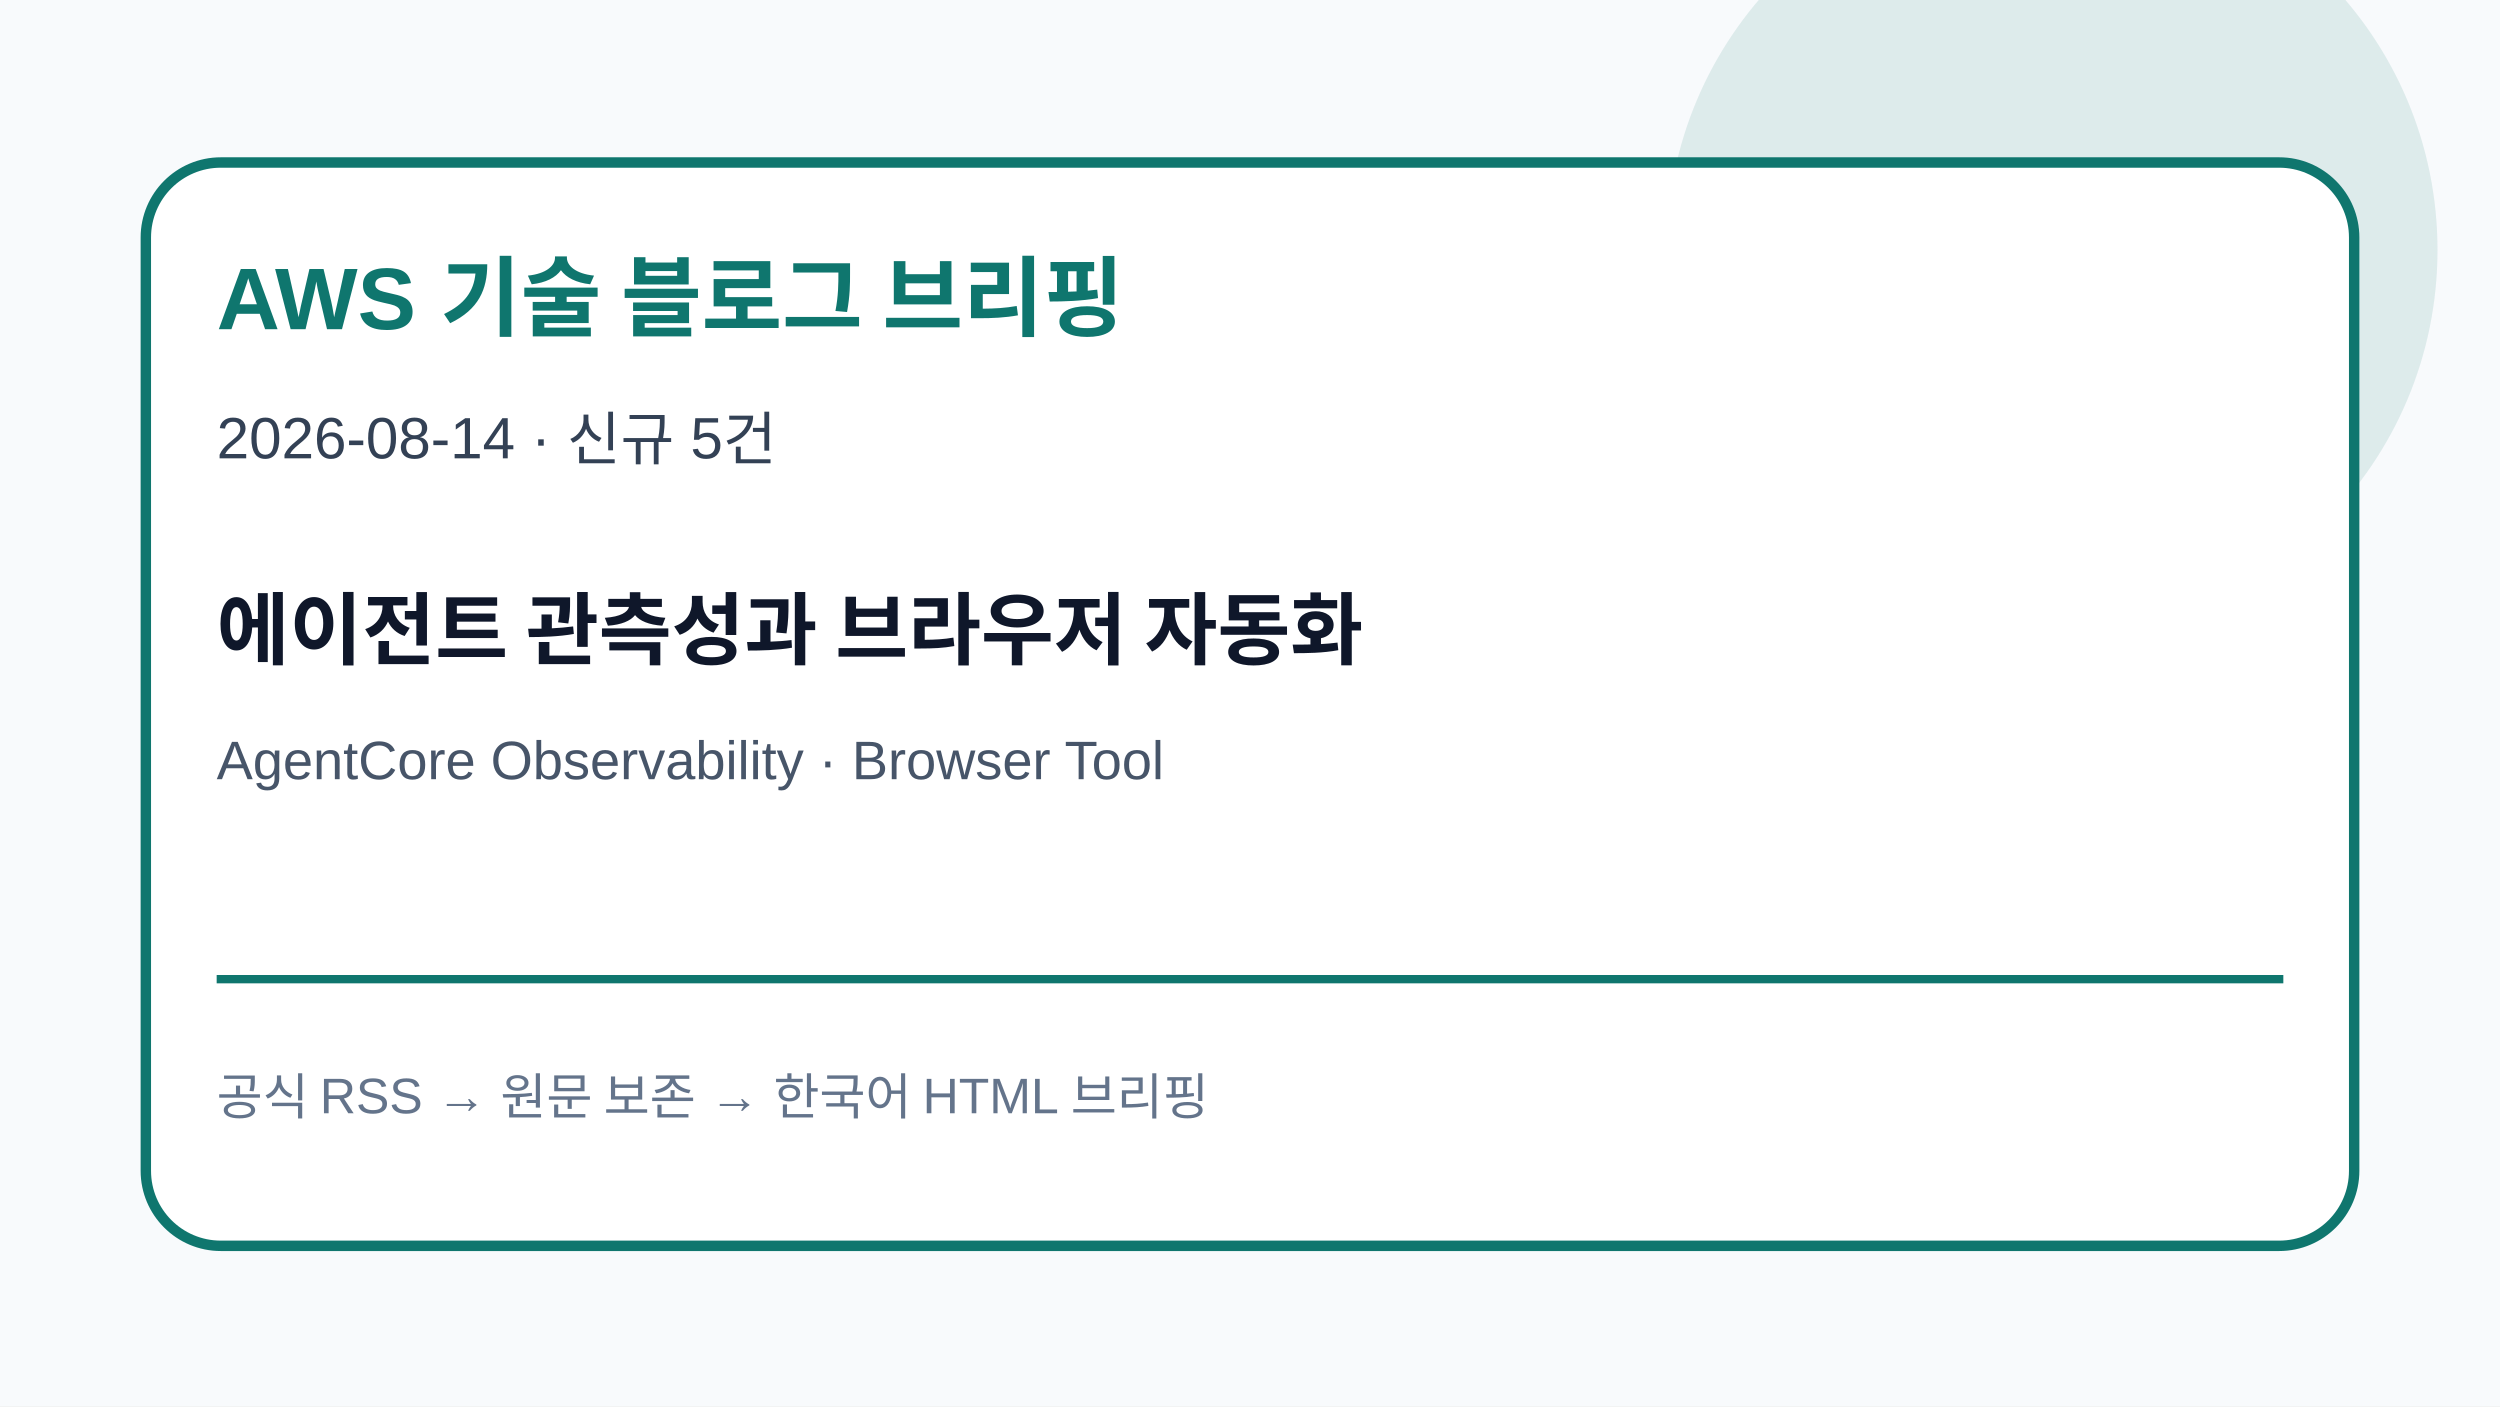
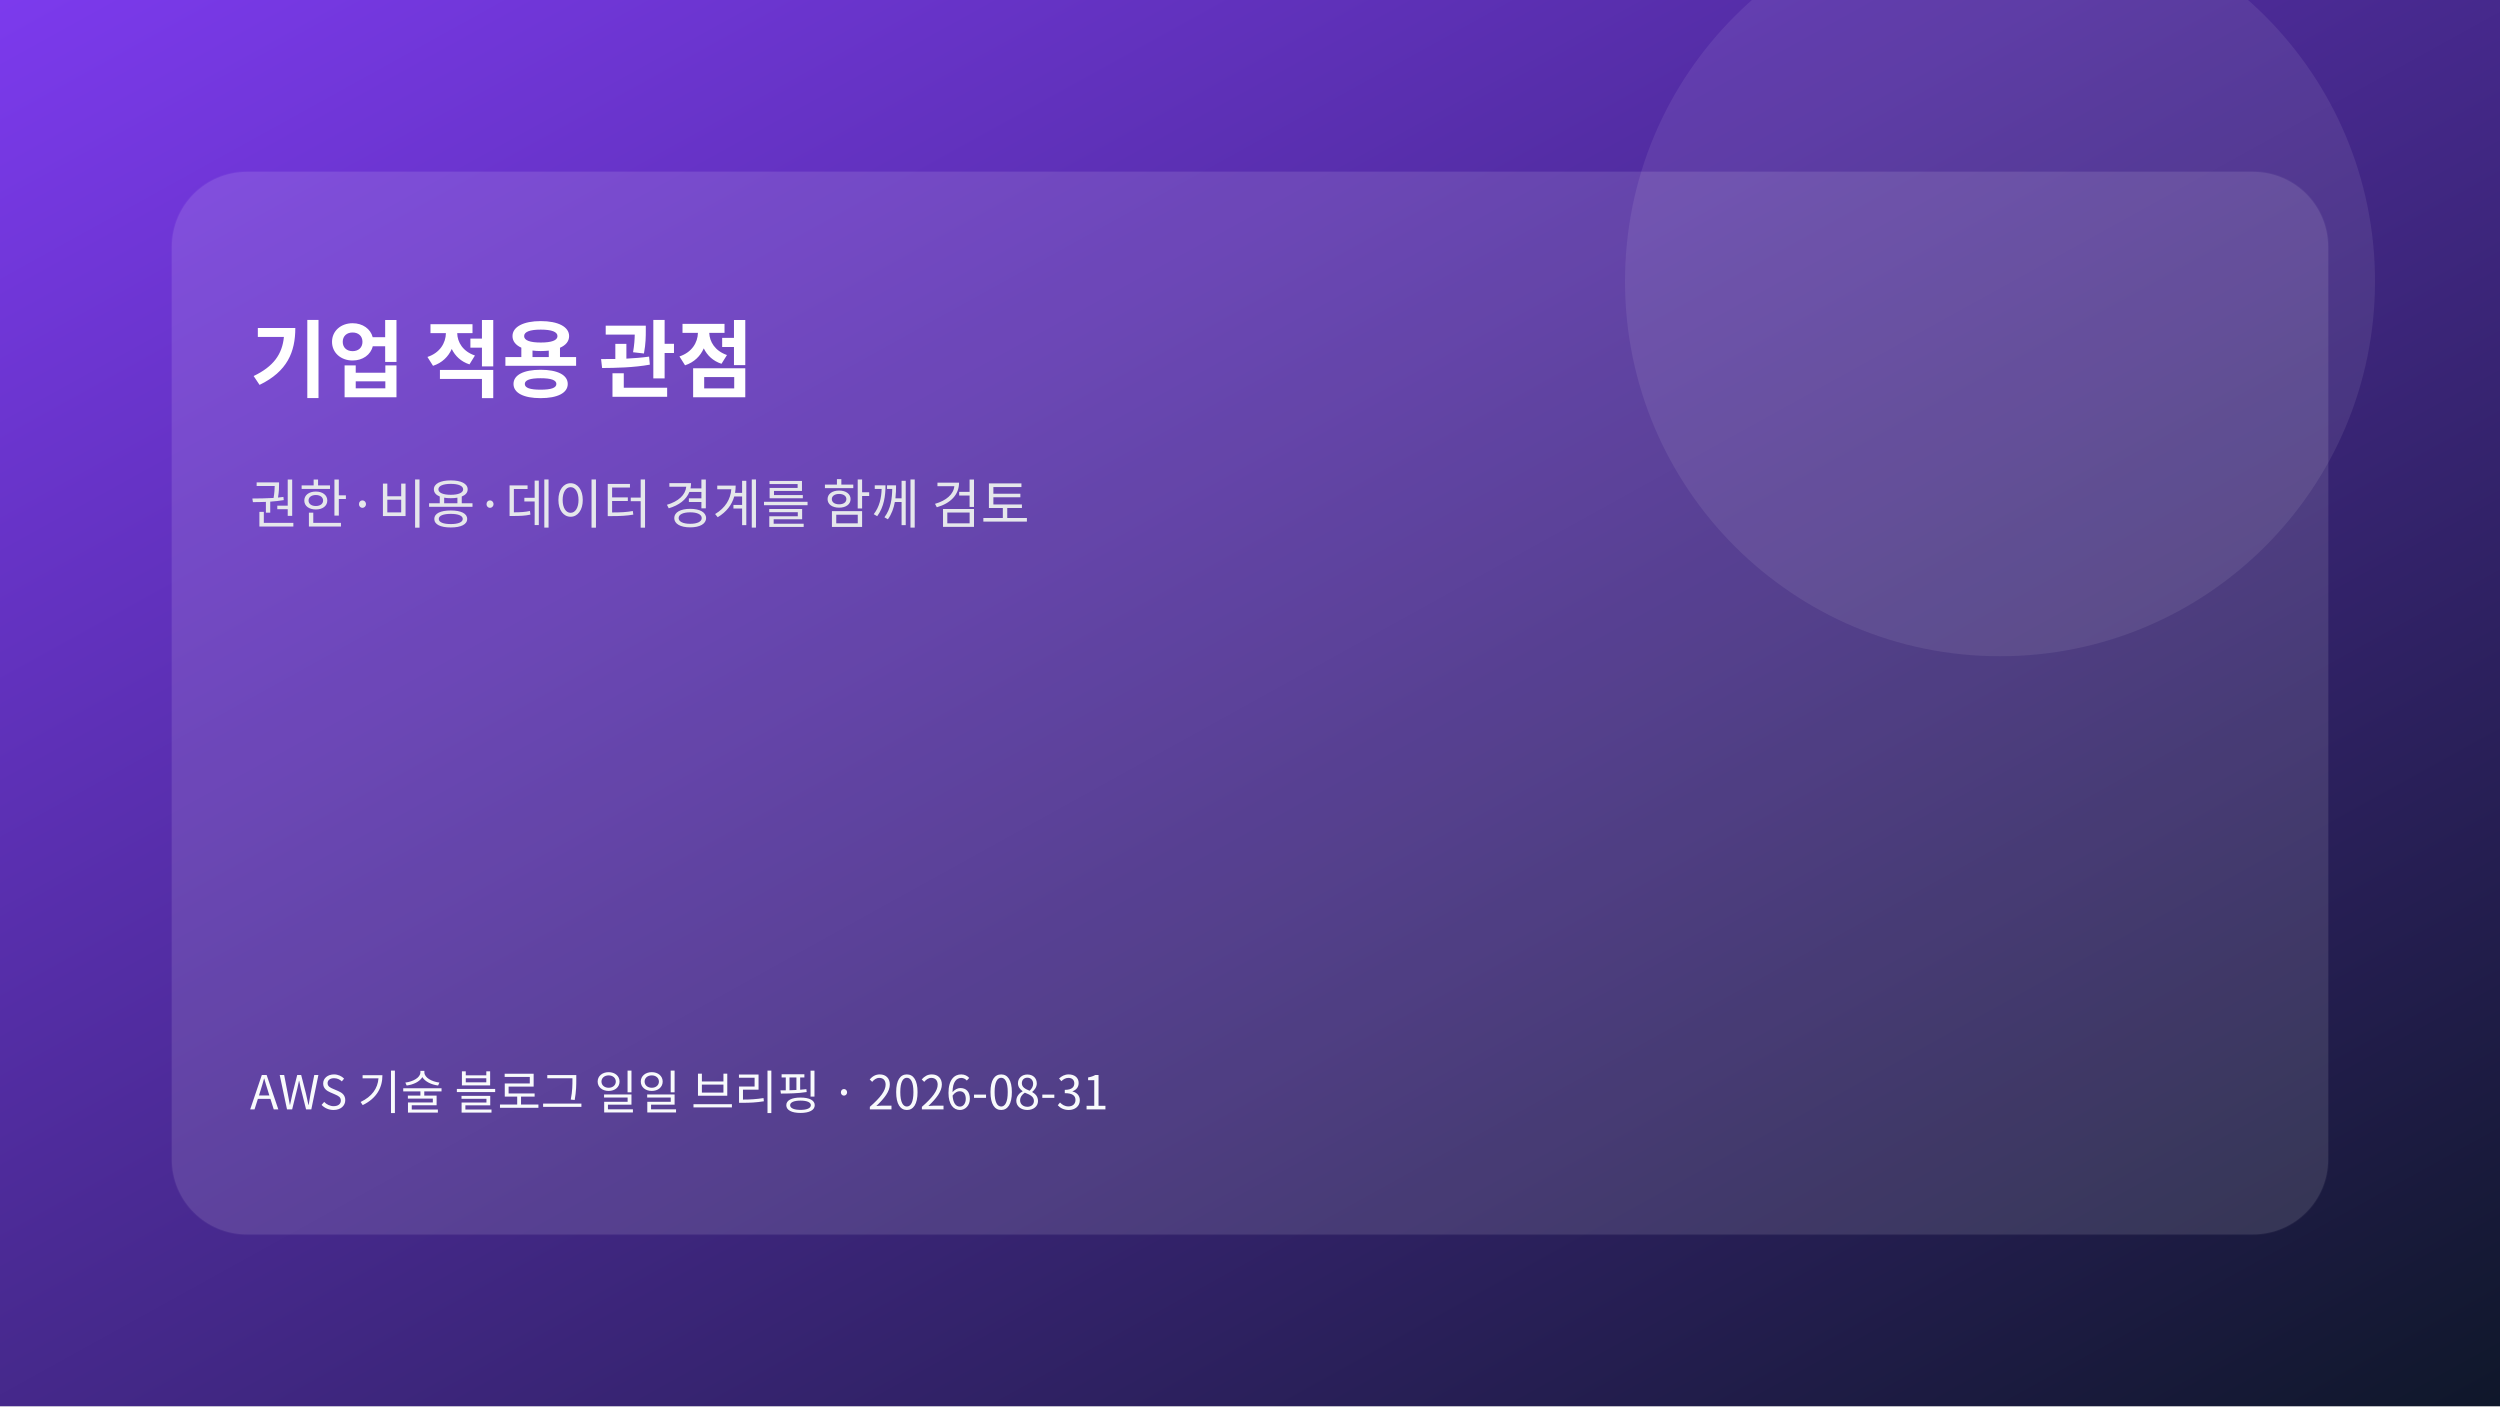
- <svg xmlns="http://www.w3.org/2000/svg" width="1200" height="675" viewBox="0 0 1200 675">
-   <rect width="1200" height="675" fill="#f8fafc" />
-   <circle cx="985" cy="120" r="185" fill="#0f766e" opacity="0.12" />
-   <rect x="70" y="78" width="1060" height="520" rx="36" fill="white" stroke="#0f766e" stroke-width="5" />
-   <text x="104" y="158" font-family="Noto Sans KR, Arial, sans-serif" font-size="42" font-weight="700" fill="#0f766e">AWS 기술 블로그 브리핑</text>
-   <text x="104" y="220" font-family="Noto Sans KR, Arial, sans-serif" font-size="28" fill="#334155">2026-08-14 · 신규 5건</text>
-   <text x="104" y="316" font-family="Noto Sans KR, Arial, sans-serif" font-size="38" font-weight="700" fill="#0f172a">에이전트 관측성과 브라우저 자동화</text>
-   <text x="104" y="374" font-family="Noto Sans KR, Arial, sans-serif" font-size="26" fill="#475569">AgentCore Observability · Browser Tool</text>
-   <path d="M104 470 H1096" stroke="#0f766e" stroke-width="4" />
-   <text x="104" y="535" font-family="Noto Sans KR, Arial, sans-serif" font-size="24" fill="#64748b">공식 RSS → 원문 보존 → 한국어 HTML 브리핑</text>
+ <svg xmlns="http://www.w3.org/2000/svg" width="1600" height="900" viewBox="0 0 1600 900">
+   <defs>
+     <linearGradient id="g" x1="0" y1="0" x2="1" y2="1">
+       <stop offset="0" stop-color="#7c3aed" />
+       <stop offset="1" stop-color="#0f172a" />
+     </linearGradient>
+   </defs>
+   <rect width="1600" height="900" fill="url(#g)" />
+   <circle cx="1280" cy="180" r="240" fill="#ffffff" opacity="0.08" />
+   <rect x="110" y="110" width="1380" height="680" rx="48" fill="#ffffff" opacity="0.12" stroke="#ffffff" stroke-opacity="0.28" />
+   <text x="160" y="250" fill="#fff" font-size="54" font-family="Noto Sans CJK KR, Noto Sans KR, Arial" font-weight="700">기업 적용 관점</text>
+   <text x="160" y="335" fill="#e5e7eb" font-size="34" font-family="Noto Sans CJK KR, Noto Sans KR, Arial">권한·비용·데이터 경계를 함께 검토</text>
+   <text x="160" y="710" fill="#f8fafc" font-size="30" font-family="Noto Sans CJK KR, Noto Sans KR, Arial">AWS 기술 블로그 일일 브리핑 · 2026-08-31</text>
</svg>
